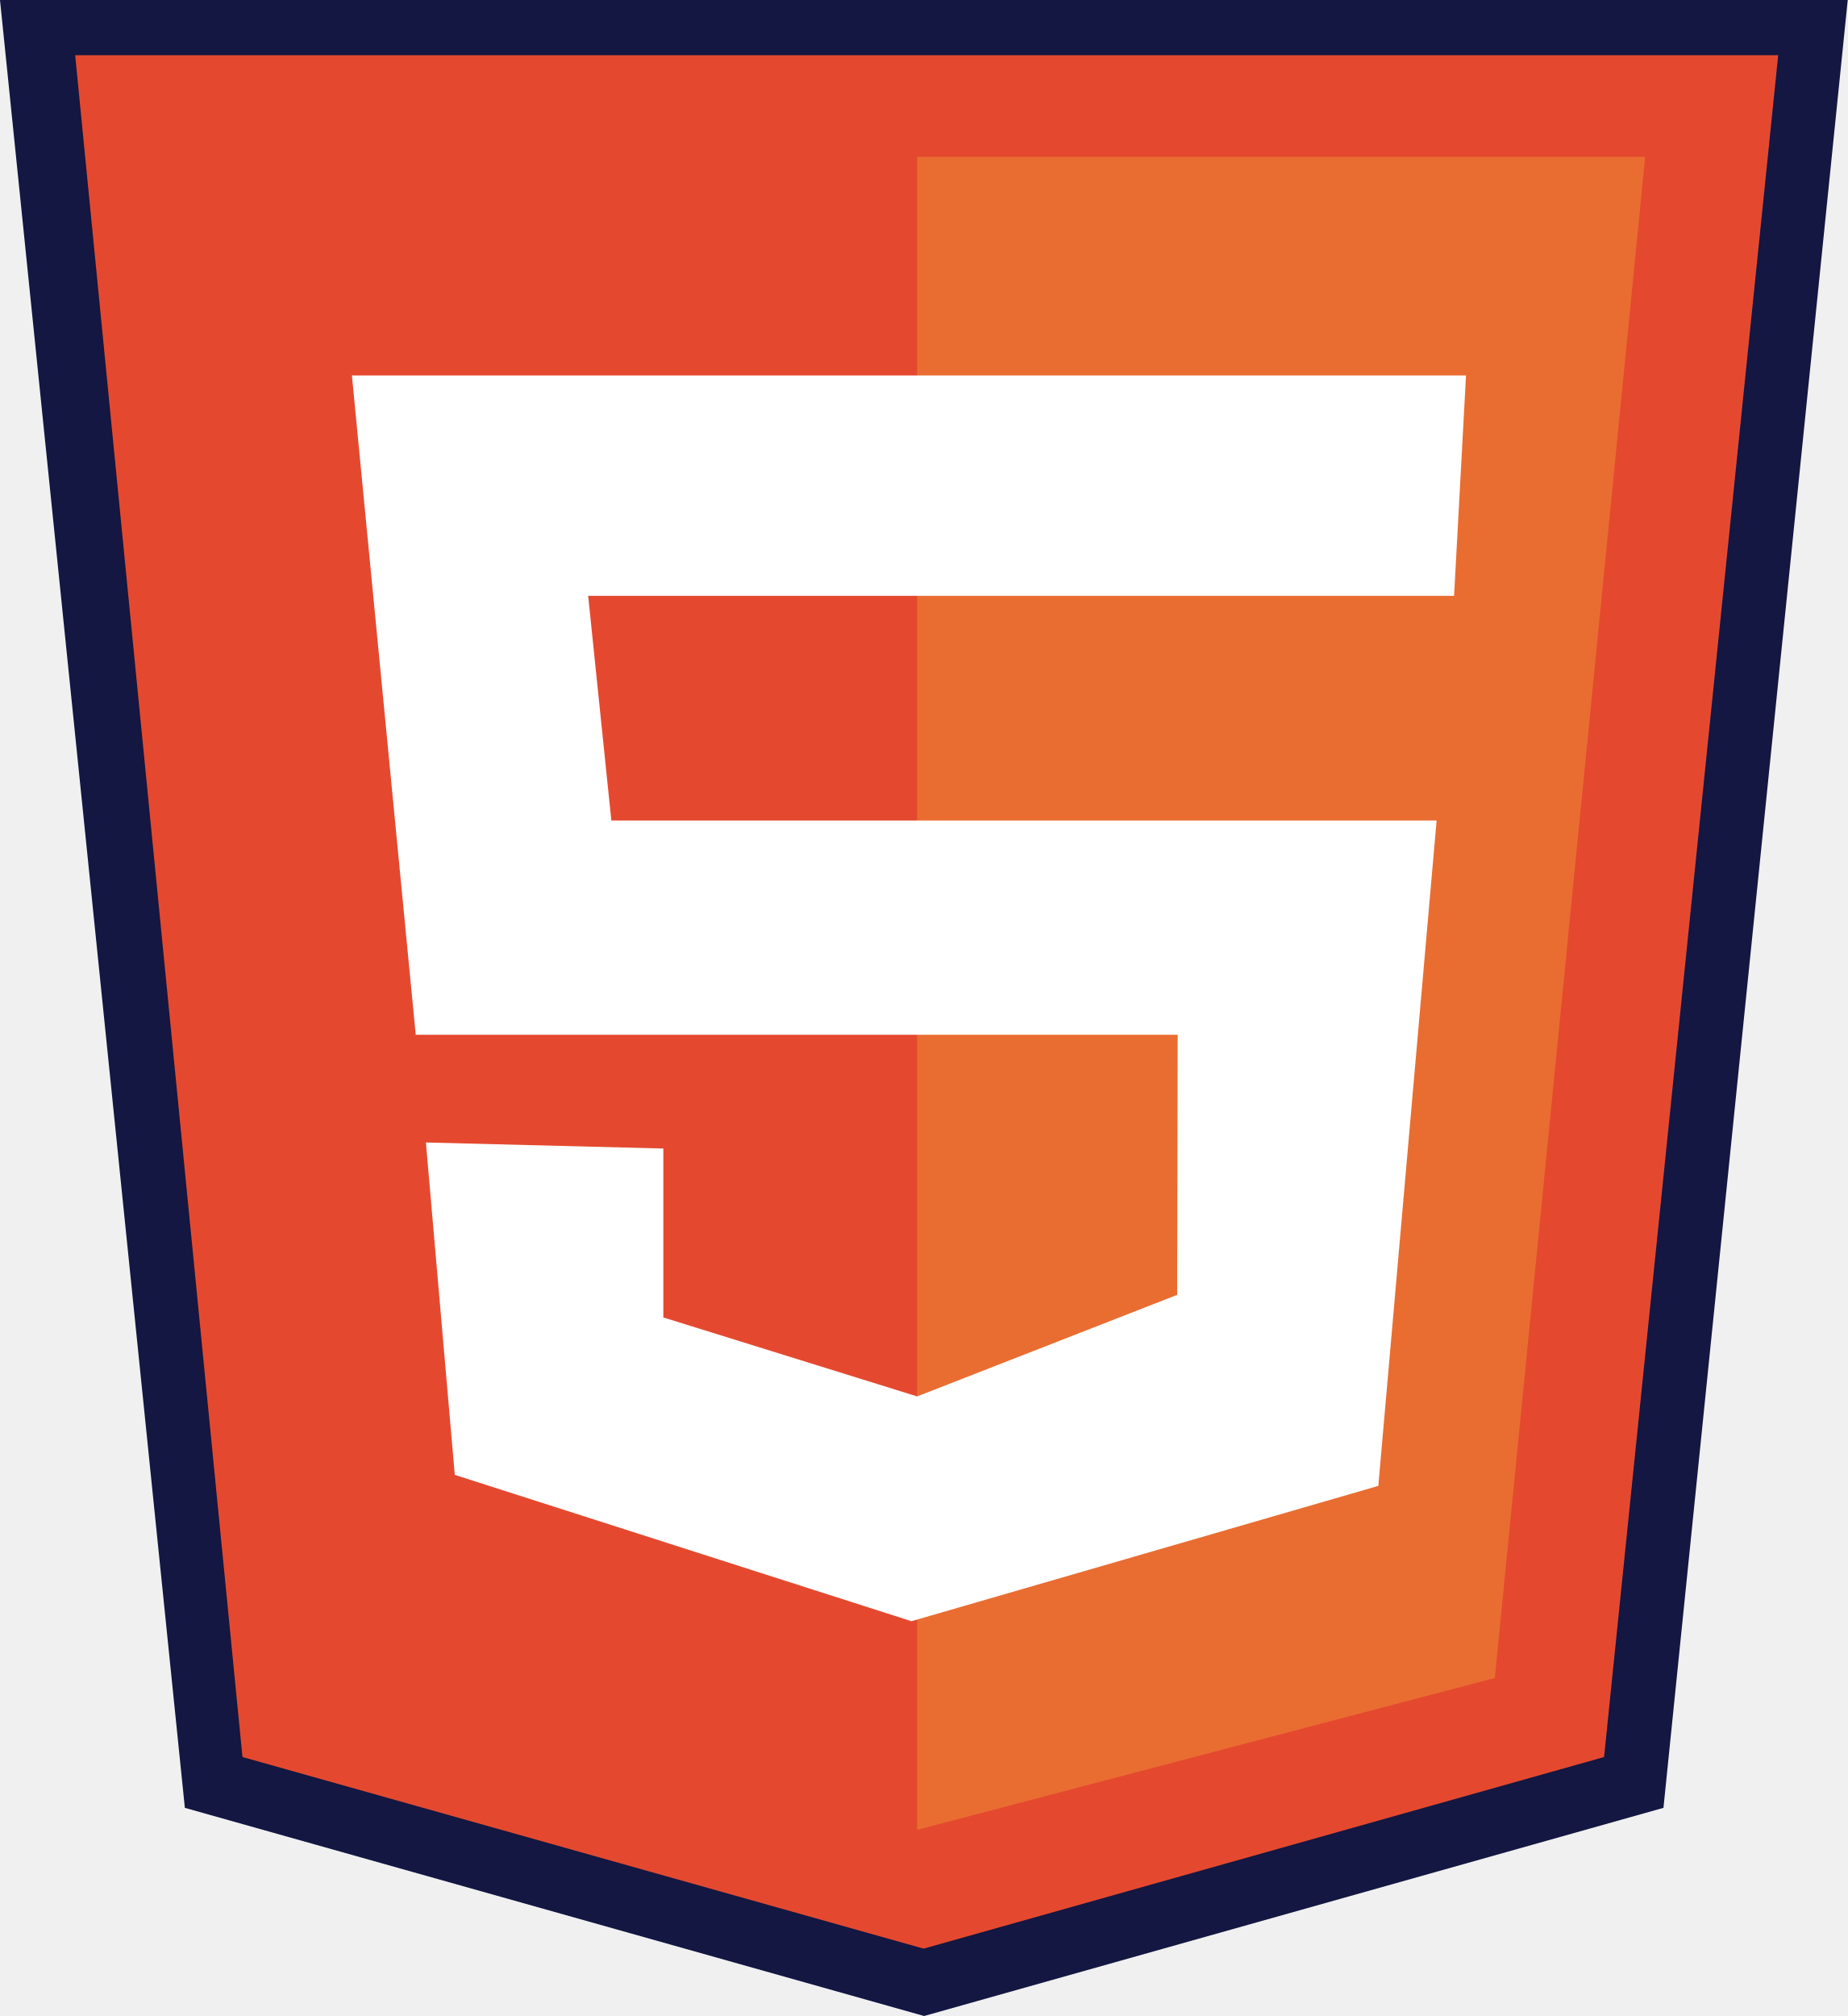
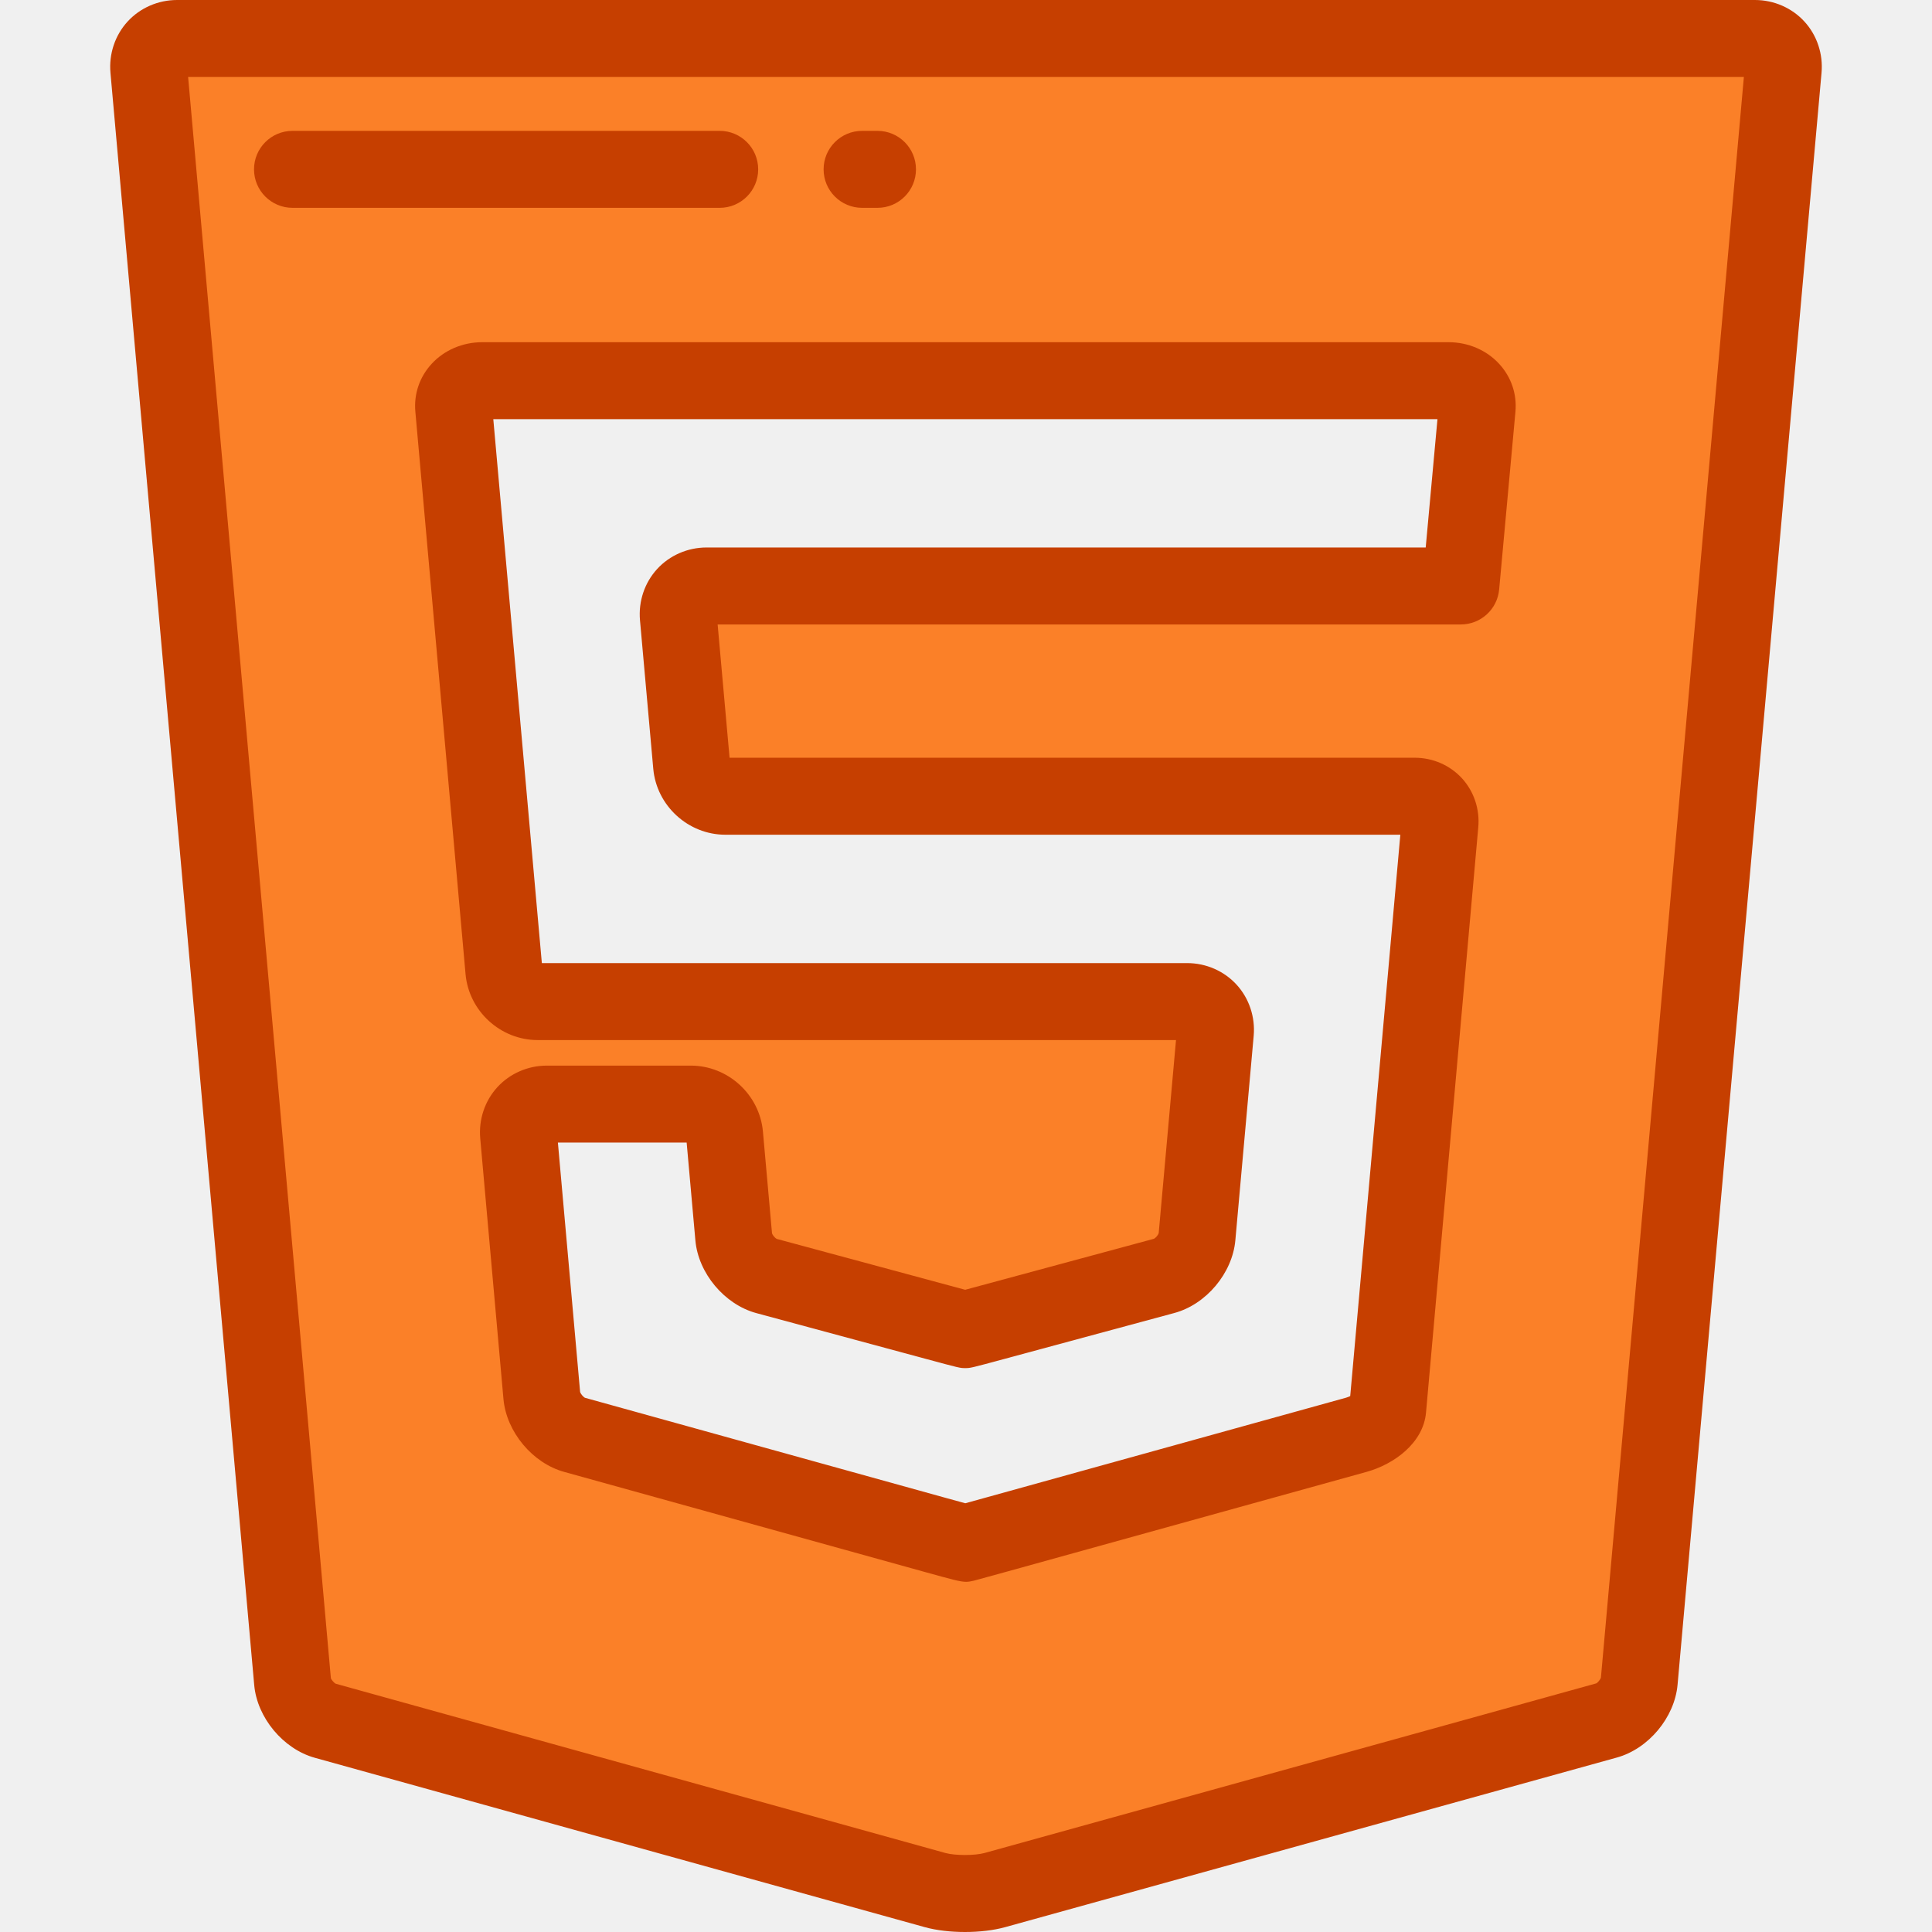
- <svg xmlns="http://www.w3.org/2000/svg" width="22" height="24" viewBox="0 0 22 24" fill="none">
-   <path fill-rule="evenodd" clip-rule="evenodd" d="M11.003 0.322H0.478L2.544 21.179L11.003 23.599L19.456 21.179L21.59 0.322" fill="#E4492F" />
-   <path fill-rule="evenodd" clip-rule="evenodd" d="M2.887 20.917L10.997 23.198L19.099 20.917L21.172 0.657H0.895L2.887 20.917ZM11.003 24L2.201 21.522L0 0H22L19.806 21.522L11.003 24Z" fill="#131741" />
-   <path fill-rule="evenodd" clip-rule="evenodd" d="M17.798 19.976L19.588 1.867H10.92V21.784" fill="#E96D31" />
-   <path fill-rule="evenodd" clip-rule="evenodd" d="M14.016 15.415L10.92 16.624L7.898 15.684V13.673L5.071 13.601L5.415 17.558L10.852 19.3L16.411 17.689L17.105 9.768H7.279L7.003 7.093H17.313L17.455 4.47H4.19L4.95 12.319H14.022" fill="white" />
+ <svg xmlns="http://www.w3.org/2000/svg" version="1.1" id="Layer_1" x="0px" y="0px" viewBox="0 0 512 512" style="enable-background:new 0 0 512 512;" xml:space="preserve">
+   <path style="fill:#FB8028;" d="M46.917,10.199c-4.518,0-7.885,3.682-7.484,8.182l38.091,427.247c0.401,4.5,4.29,9.171,8.646,10.381  l161.636,44.879c4.354,1.21,11.478,1.21,15.833,0.003l162.127-44.953c4.354-1.208,8.248-5.879,8.649-10.377l38.153-427.179  c0.404-4.5-2.966-8.182-7.484-8.182L46.917,10.199L46.917,10.199z M183.083,292.6c4.518,0,8.542,3.682,8.946,8.182l2.413,27.042  c0.401,4.5,4.296,9.144,8.66,10.322l44.723,12.078c4.36,1.178,7.945,2.143,7.965,2.143c0.019,0,3.603-0.966,7.965-2.144  l44.803-12.107c4.36-1.178,8.259-5.825,8.663-10.322l4.858-54.178c0.404-4.5-2.962-8.182-7.48-8.182H142.478  c-4.518,0-8.542-3.684-8.943-8.182l-13.305-149.064c-0.357-4.013,3.046-7.298,7.565-7.298h256.091c4.516,0,7.921,3.284,7.563,7.299  l-4.313,47.103h-199.89c-4.518,0-7.885,3.682-7.484,8.182l3.521,39.357c0.401,4.499,4.427,8.182,8.946,8.182h182.716  c4.024,0,7.02,3.284,6.656,7.298l-13.85,155.14c-0.225,2.525-3.969,5.58-8.323,6.787l-95.51,26.483  c-4.354,1.206-7.972,2.205-8.039,2.219c-0.067,0.015-3.684-0.963-8.039-2.17l-95.612-26.531c-4.354-1.208-8.244-5.879-8.646-10.379  l-6.154-69.078c-0.401-4.5,2.969-8.182,7.487-8.182L183.083,292.6L183.083,292.6z" />
+   <g>
+     <path style="fill:#C63F00;" d="M255.727,512c-3.784,0-7.567-0.428-10.65-1.285l-161.635-44.88   c-8.393-2.331-15.304-10.629-16.076-19.305L29.274,19.286c-0.444-4.991,1.209-9.936,4.533-13.57C37.131,2.084,41.909,0,46.917,0   h418.166c5.011,0,9.793,2.086,13.117,5.723c3.324,3.636,4.973,8.583,4.525,13.572l-38.153,427.173   c-0.774,8.673-7.687,16.97-16.082,19.298l-162.127,44.953C263.28,511.573,259.502,512,255.727,512z M49.852,20.398l37.831,424.324   c0.104,0.395,0.846,1.286,1.31,1.49l161.541,44.848c2.569,0.715,7.807,0.714,10.383,0.001l162.124-44.952   c0.36-0.169,1.081-1.028,1.221-1.527l37.884-424.184H49.852z M256.031,419.198c-1.541,0-3.752-0.614-10.918-2.602L149.5,390.065   c-8.391-2.326-15.304-10.623-16.077-19.3l-6.155-69.078c-0.445-4.988,1.208-9.933,4.531-13.568   c3.325-3.634,8.104-5.719,13.114-5.719h38.168c9.835,0,18.226,7.674,19.103,17.471l2.408,26.972   c0.135,0.467,0.802,1.261,1.238,1.475l44.651,12.057c2.036,0.55,3.901,1.053,5.303,1.43c1.403-0.377,3.27-0.881,5.308-1.432   l44.73-12.088c0.439-0.215,1.109-1.013,1.244-1.482l4.589-51.175H142.479c-9.838,0-18.228-7.676-19.102-17.475l-13.305-149.063   c-0.415-4.675,1.109-9.162,4.29-12.641c3.351-3.662,8.248-5.762,13.433-5.762h256.091c0.001,0,0.003,0,0.004,0   c5.181,0,10.075,2.101,13.426,5.762c3.183,3.478,4.707,7.968,4.292,12.64l-4.316,47.13c-0.48,5.249-4.883,9.269-10.156,9.269   H190.182l3.161,35.323h181.603c4.775,0,9.331,1.991,12.502,5.461c3.172,3.474,4.743,8.197,4.311,12.958l-13.851,155.126   c-0.715,8.029-8.427,13.675-15.754,15.708l-95.512,26.484c-8.159,2.26-8.246,2.278-8.566,2.351   C257.274,419.075,256.719,419.198,256.031,419.198z M155.022,370.429l95.545,26.511c2.186,0.606,3.959,1.091,5.243,1.439   c1.424-0.393,3.321-0.917,5.384-1.489l95.509-26.483c0.418-0.115,0.799-0.273,1.119-0.432l13.28-148.765H192.229   c-9.84,0-18.233-7.677-19.105-17.477l-3.52-39.353c-0.446-4.992,1.207-9.937,4.53-13.572c3.324-3.634,8.102-5.718,13.111-5.718   h190.582l3.115-34.005H130.73l12.865,144.145H314.6c5.01,0,9.79,2.086,13.113,5.721s4.973,8.583,4.525,13.573l-4.859,54.176   c-0.78,8.701-7.729,16.98-16.163,19.258l-44.801,12.106c-9.246,2.498-9.246,2.498-10.625,2.498c-1.382,0-1.382,0-10.623-2.495   l-44.723-12.077c-8.437-2.279-15.384-10.56-16.159-19.265l-2.315-25.929h-34.121l5.887,66.084   C153.871,369.371,154.567,370.207,155.022,370.429z" />
+     <path style="fill:#C63F00;" d="M190.727,55.077H77.517c-5.632,0-10.199-4.567-10.199-10.199s4.567-10.199,10.199-10.199h113.21   c5.632,0,10.199,4.567,10.199,10.199S196.36,55.077,190.727,55.077z" />
+     <path style="fill:#C63F00;" d="M232.543,55.077h-4.08c-5.632,0-10.199-4.567-10.199-10.199s4.567-10.199,10.199-10.199h4.08   c5.632,0,10.199,4.567,10.199,10.199S238.176,55.077,232.543,55.077z" />
+   </g>
+   <g>
+ </g>
+   <g>
+ </g>
+   <g>
+ </g>
+   <g>
+ </g>
+   <g>
+ </g>
+   <g>
+ </g>
+   <g>
+ </g>
+   <g>
+ </g>
+   <g>
+ </g>
+   <g>
+ </g>
+   <g>
+ </g>
+   <g>
+ </g>
+   <g>
+ </g>
+   <g>
+ </g>
+   <g>
+ </g>
</svg>
